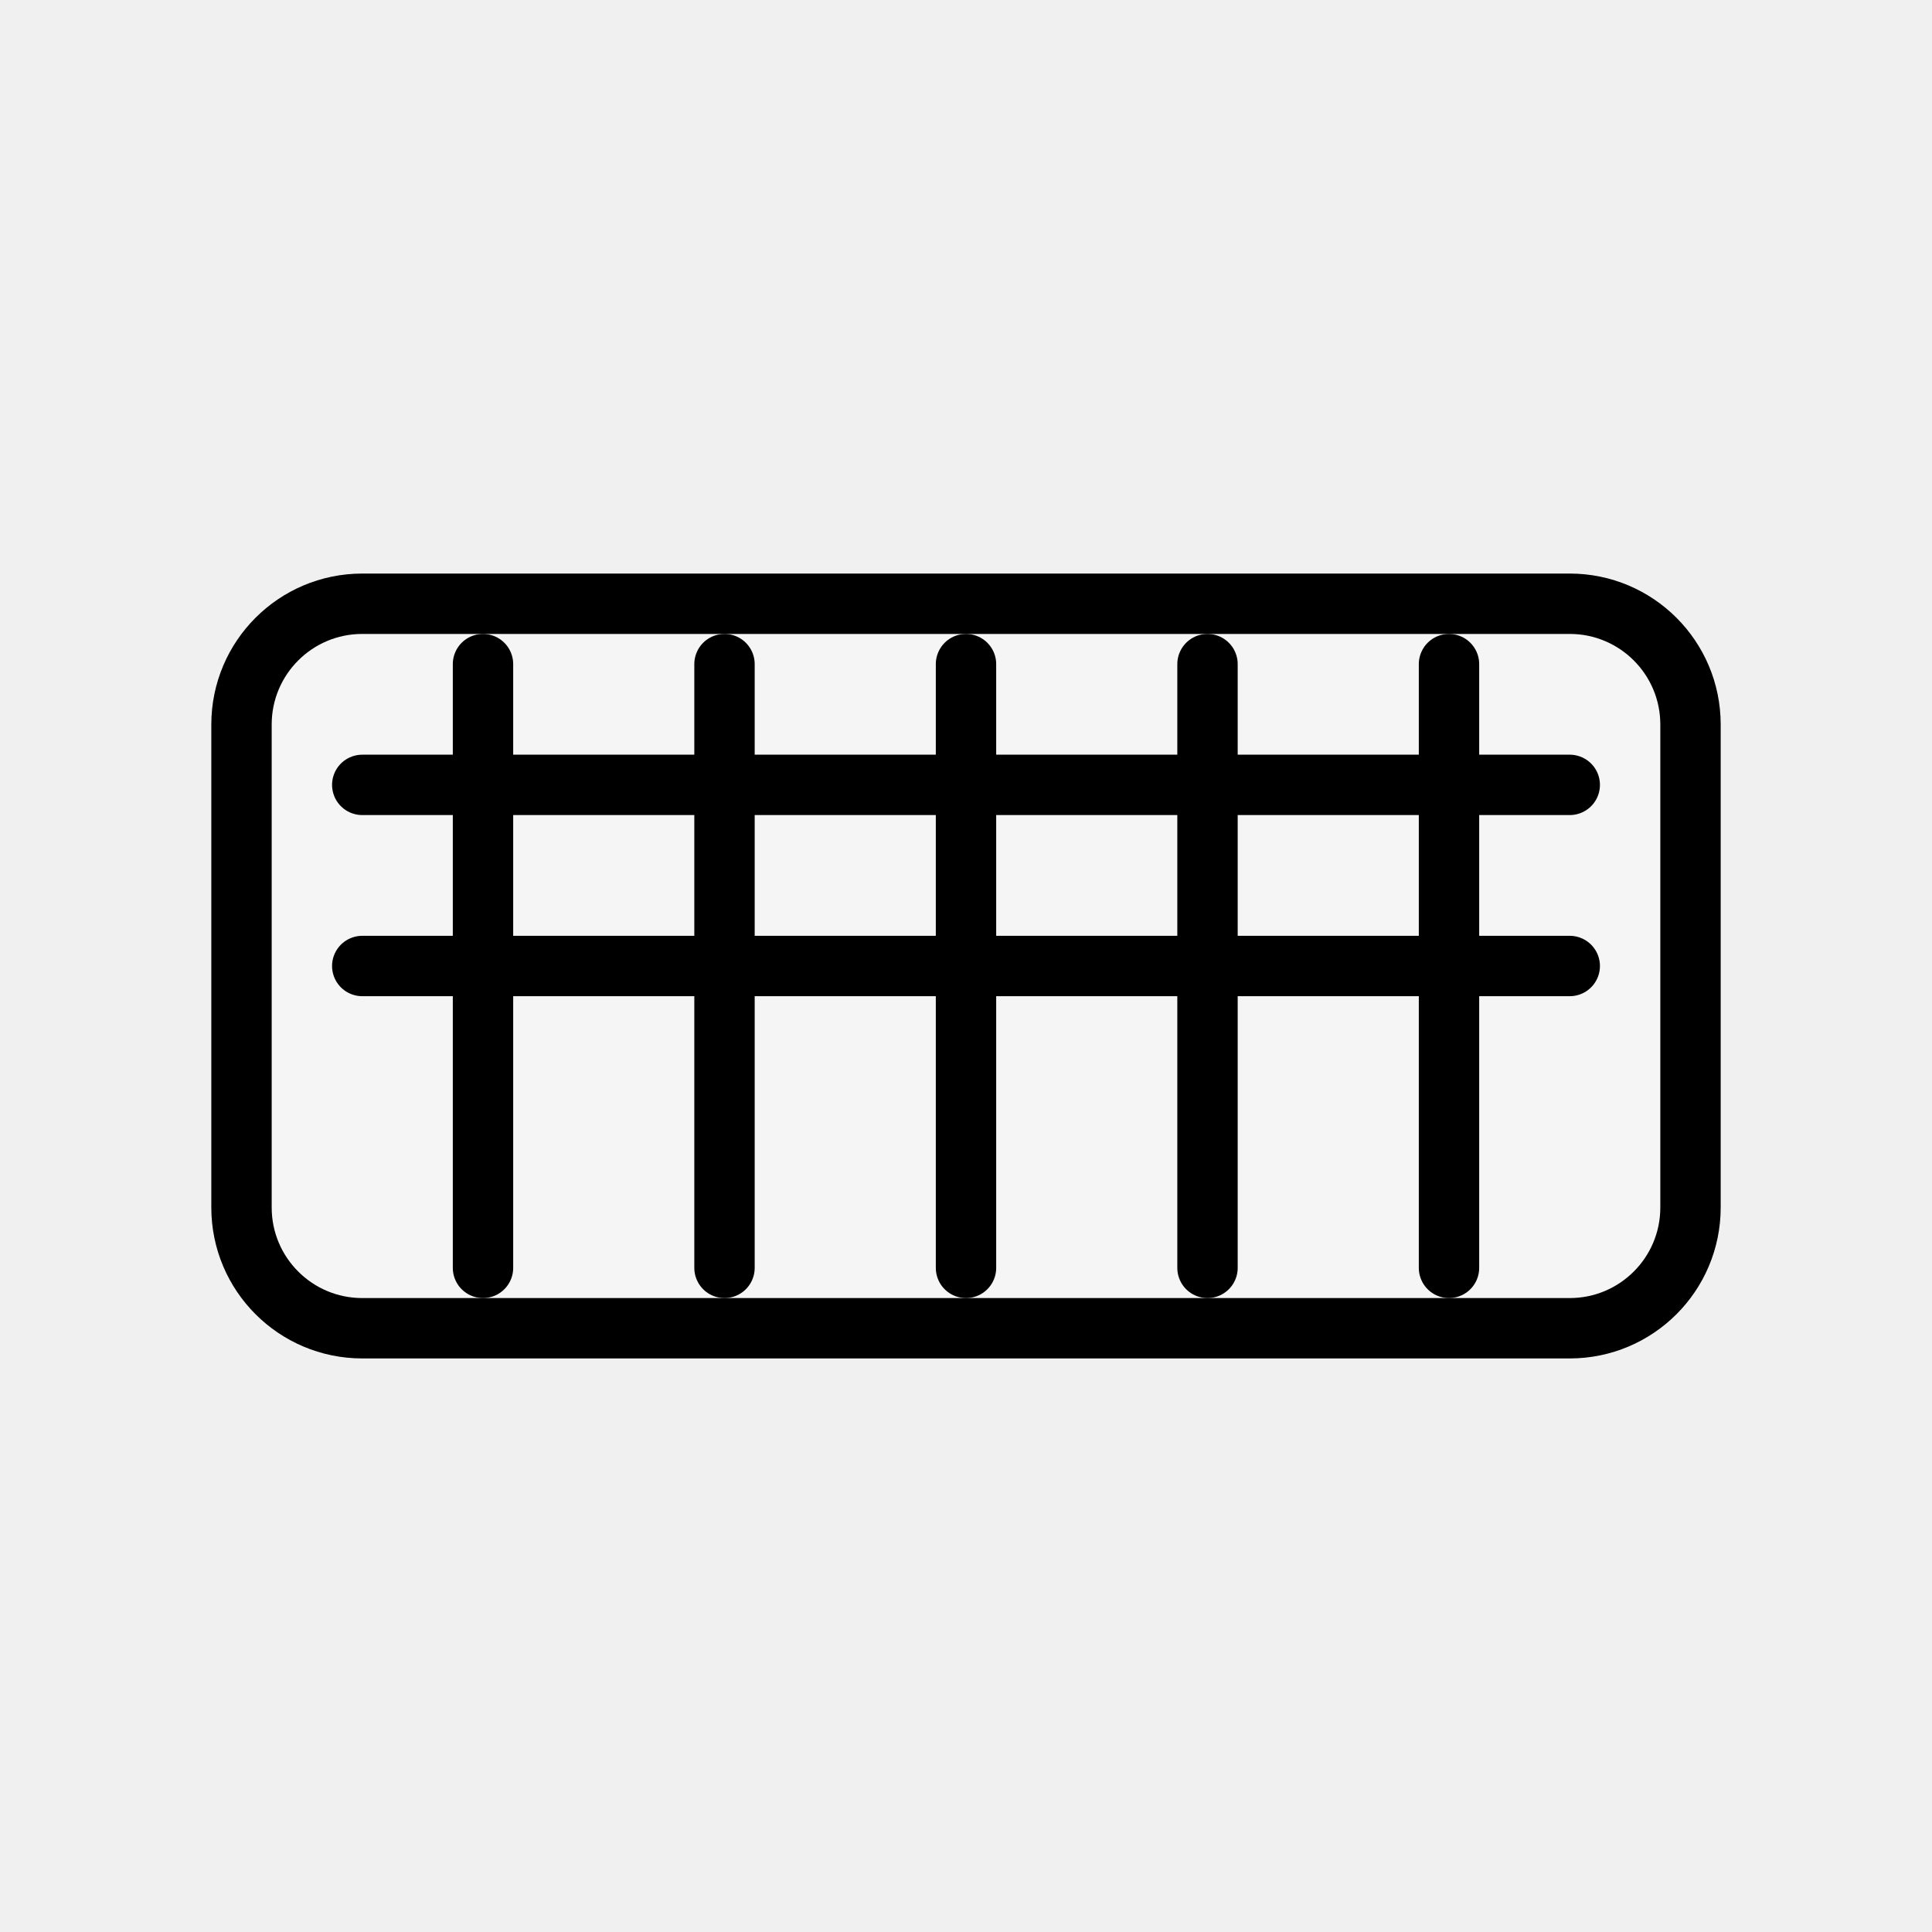
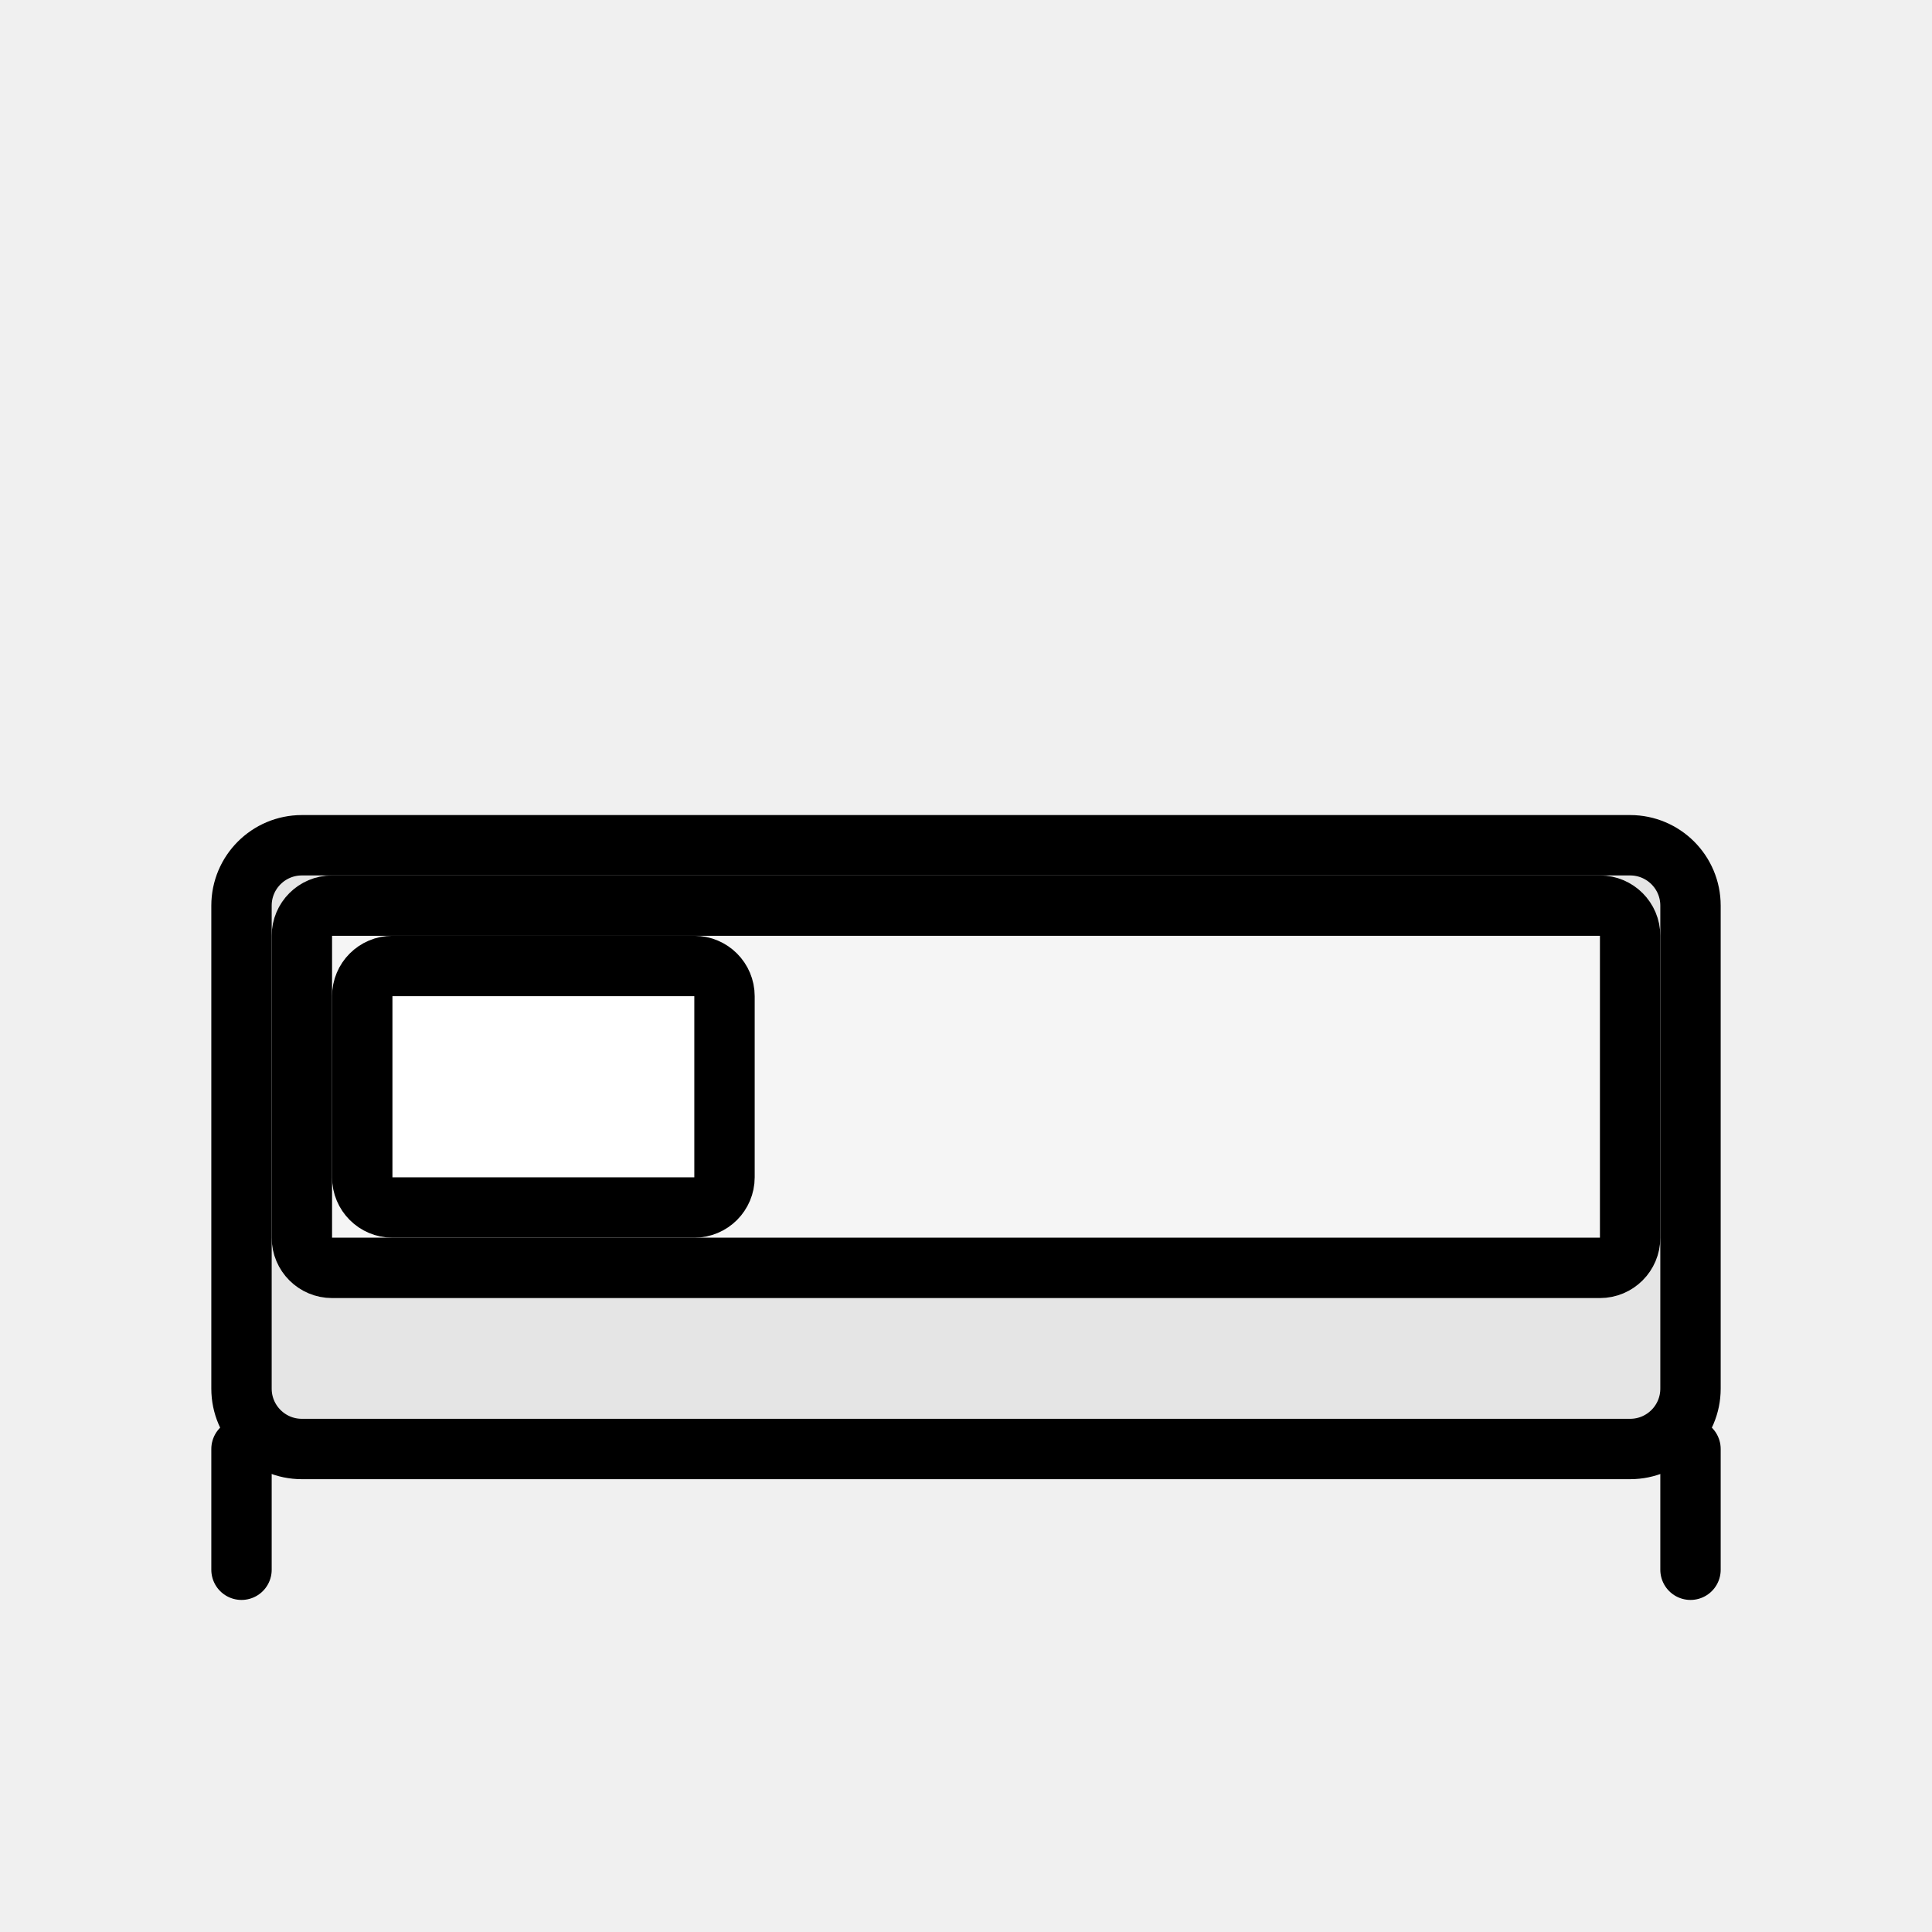
<svg xmlns="http://www.w3.org/2000/svg" viewBox="0 0 64 64" width="64" height="64" fill="none" stroke="currentColor" stroke-width="2" stroke-linecap="round" stroke-linejoin="round">
-   <rect x="8" y="20" width="48" height="24" rx="4" ry="4" fill="#f5f5f5" stroke="currentColor" />
-   <line x1="12" y1="26" x2="52" y2="26" stroke="currentColor" />
-   <line x1="12" y1="32" x2="52" y2="32" stroke="currentColor" />
-   <line x1="16" y1="22" x2="16" y2="42" stroke="currentColor" />
-   <line x1="24" y1="22" x2="24" y2="42" stroke="currentColor" />
-   <line x1="32" y1="22" x2="32" y2="42" stroke="currentColor" />
-   <line x1="40" y1="22" x2="40" y2="42" stroke="currentColor" />
-   <line x1="48" y1="22" x2="48" y2="42" stroke="currentColor" />
+   <rect x="8" y="28" width="48" height="20" rx="2" ry="2" fill="#e5e5e5" stroke="currentColor" />
+   <rect x="10" y="30" width="44" height="12" rx="1" ry="1" fill="#f5f5f5" stroke="currentColor" />
+   <rect x="12" y="32" width="12" height="8" rx="1" ry="1" fill="#ffffff" stroke="currentColor" />
+   <line x1="8" y1="48" x2="8" y2="52" stroke="currentColor" />
+   <line x1="56" y1="48" x2="56" y2="52" stroke="currentColor" />
</svg>
